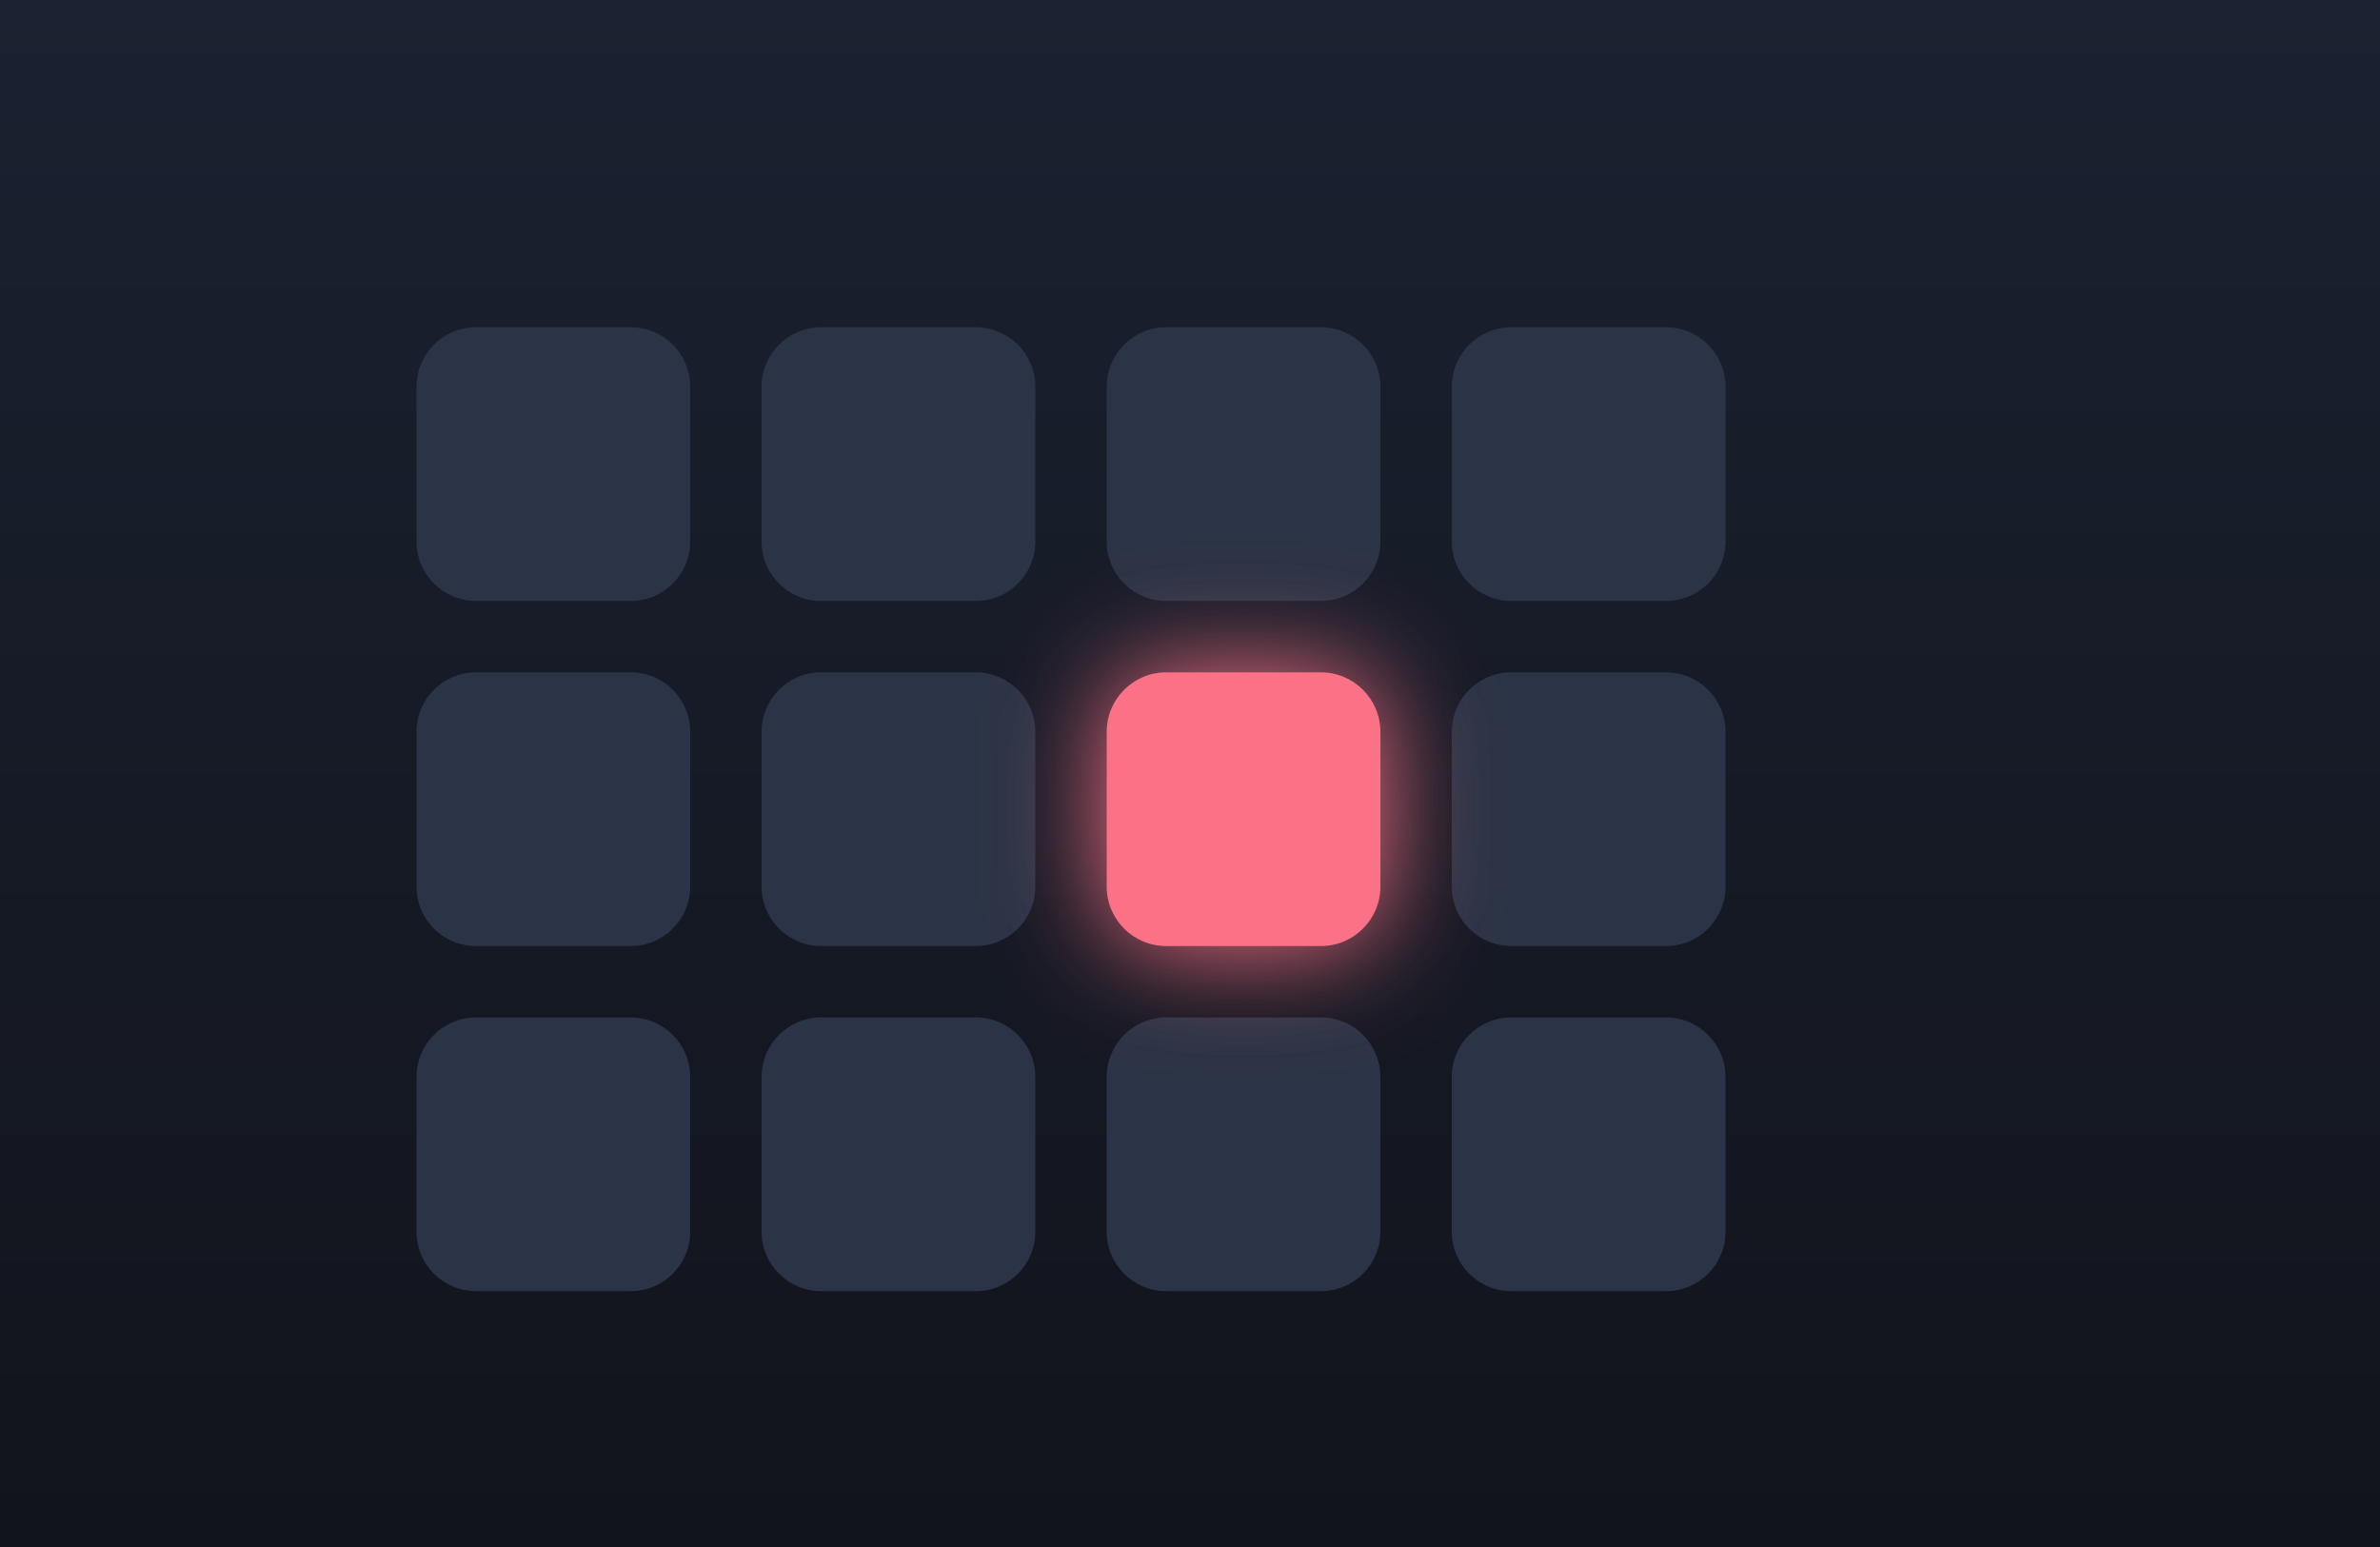
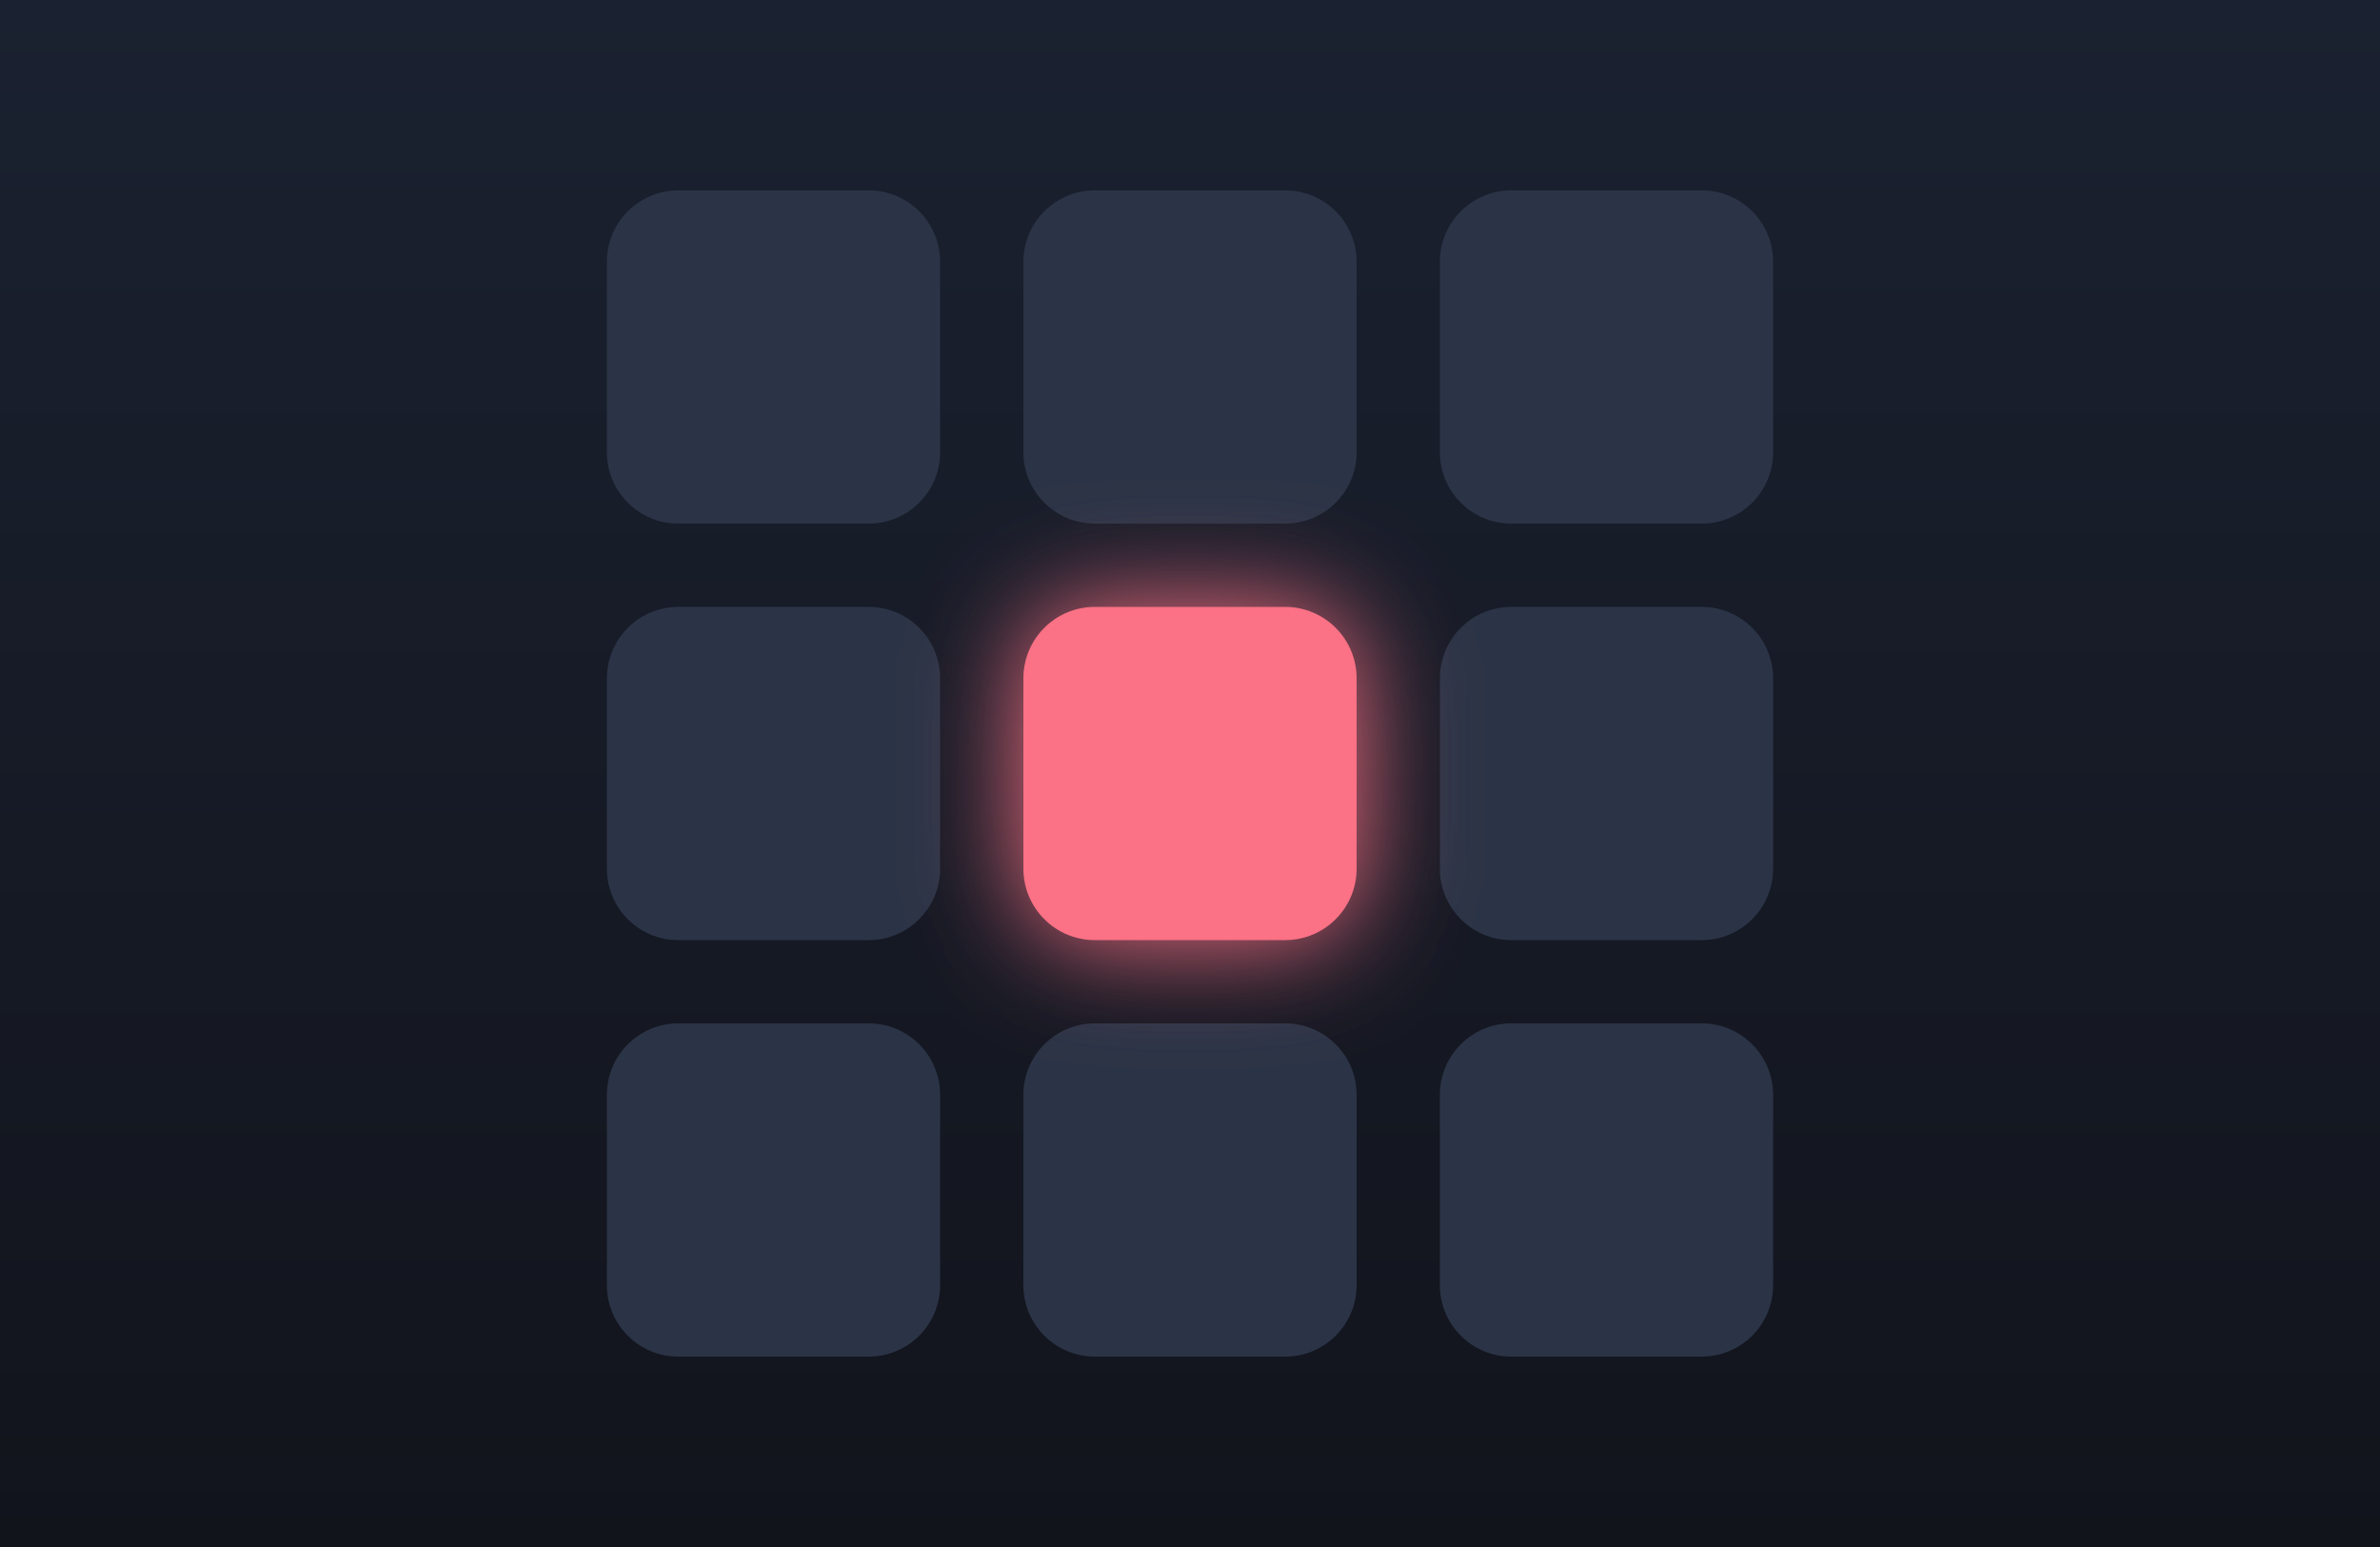
<svg xmlns="http://www.w3.org/2000/svg" viewBox="0 0 400 260" role="img" aria-label="Hue Hunt art">
  <defs>
    <linearGradient id="bg" x1="0" y1="0" x2="0" y2="1">
      <stop offset="0%" stop-color="#1a2130" />
      <stop offset="100%" stop-color="#12141c" />
    </linearGradient>
    <filter id="glow" x="-60%" y="-60%" width="220%" height="220%">
      <feGaussianBlur stdDeviation="9" result="b" />
      <feMerge>
        <feMergeNode in="b" />
        <feMergeNode in="SourceGraphic" />
      </feMerge>
    </filter>
  </defs>
  <rect width="400" height="260" fill="url(#bg)" />
  <g>
    <g fill="#2b3446">
-       <rect x="70" y="55" width="46" height="46" rx="10" />
-       <rect x="128" y="55" width="46" height="46" rx="10" />
-       <rect x="186" y="55" width="46" height="46" rx="10" />
-       <rect x="244" y="55" width="46" height="46" rx="10" />
-       <rect x="70" y="113" width="46" height="46" rx="10" />
-       <rect x="128" y="113" width="46" height="46" rx="10" />
-       <rect x="244" y="113" width="46" height="46" rx="10" />
-       <rect x="70" y="171" width="46" height="46" rx="10" />
-       <rect x="128" y="171" width="46" height="46" rx="10" />
-       <rect x="186" y="171" width="46" height="46" rx="10" />
-       <rect x="244" y="171" width="46" height="46" rx="10" />
+       <rect x="102" y="32" width="56" height="56" rx="12" />
+       <rect x="172" y="32" width="56" height="56" rx="12" />
+       <rect x="242" y="32" width="56" height="56" rx="12" />
+       <rect x="102" y="102" width="56" height="56" rx="12" />
+       <rect x="242" y="102" width="56" height="56" rx="12" />
+       <rect x="102" y="172" width="56" height="56" rx="12" />
+       <rect x="172" y="172" width="56" height="56" rx="12" />
+       <rect x="242" y="172" width="56" height="56" rx="12" />
    </g>
-     <rect x="186" y="113" width="46" height="46" rx="10" fill="#fb7185" filter="url(#glow)" />
+     <rect x="172" y="102" width="56" height="56" rx="12" fill="#fb7185" filter="url(#glow)" />
  </g>
</svg>
